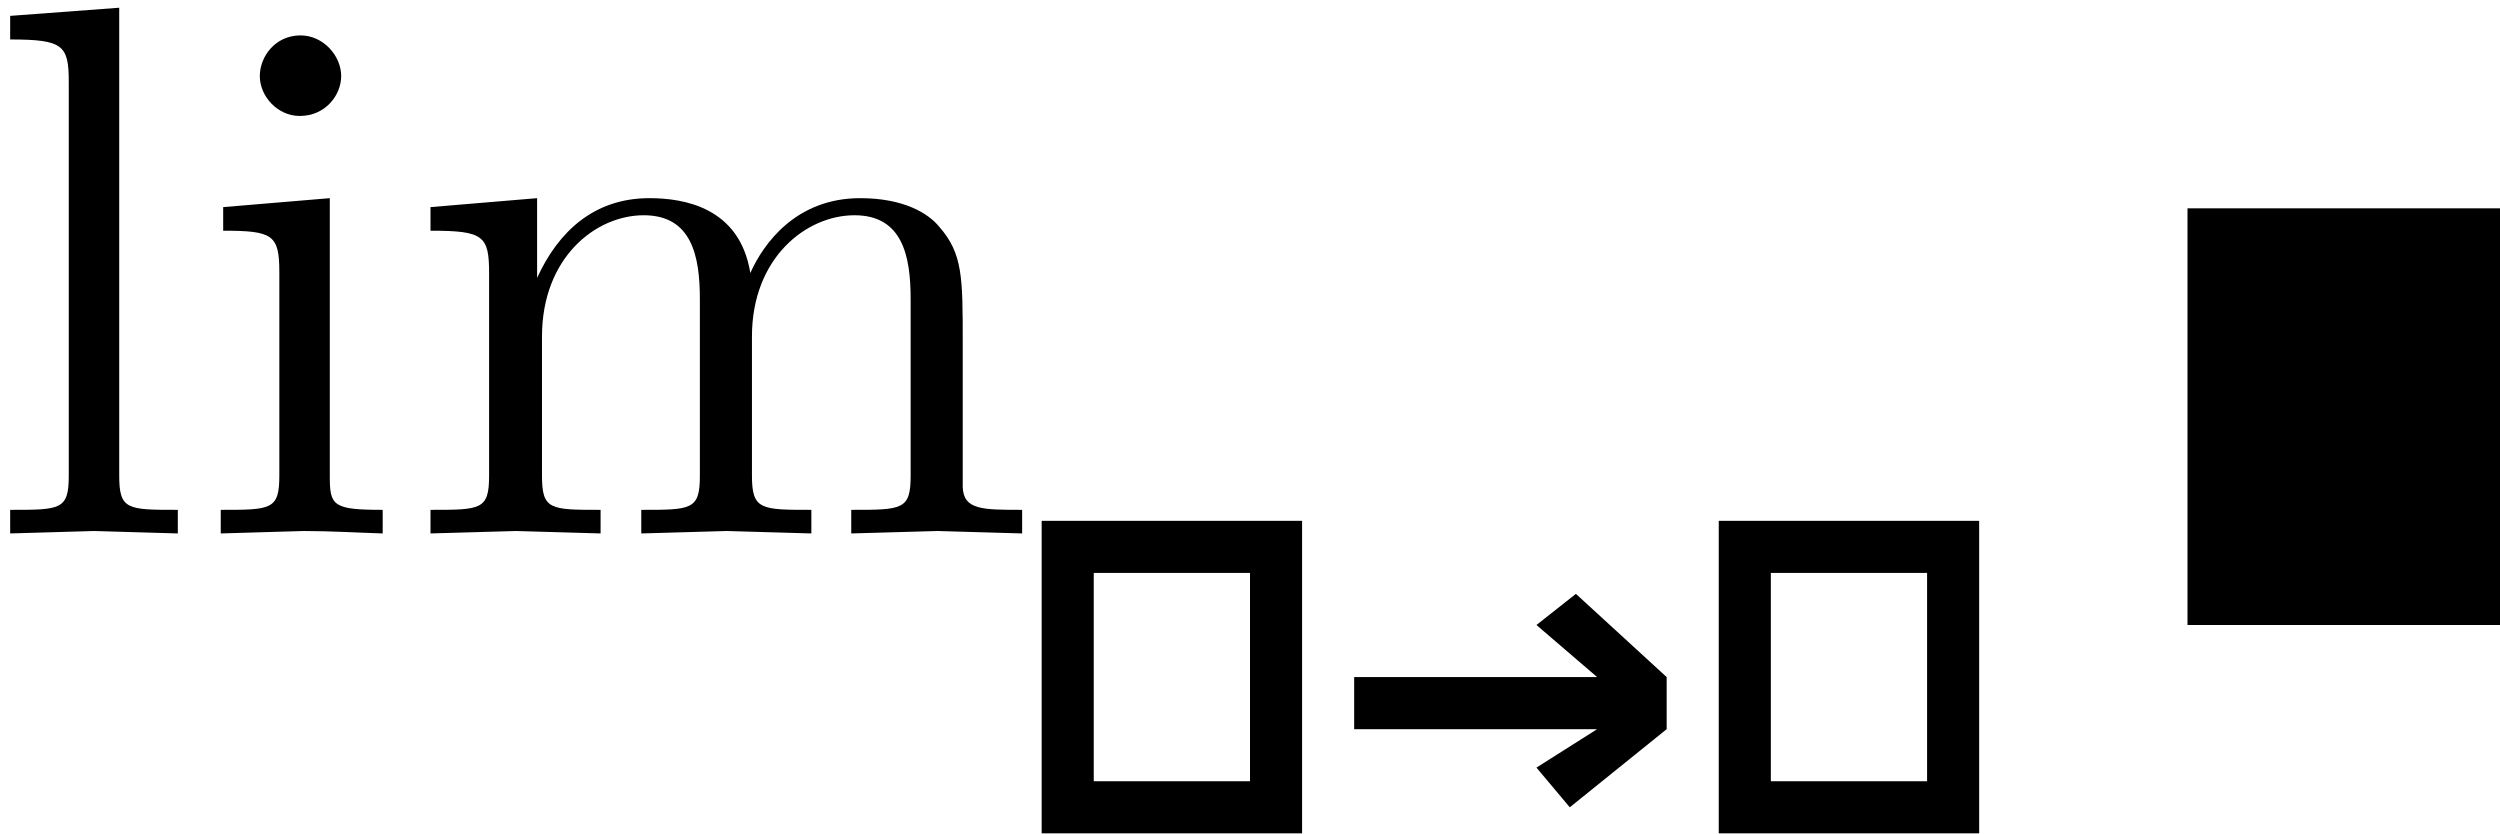
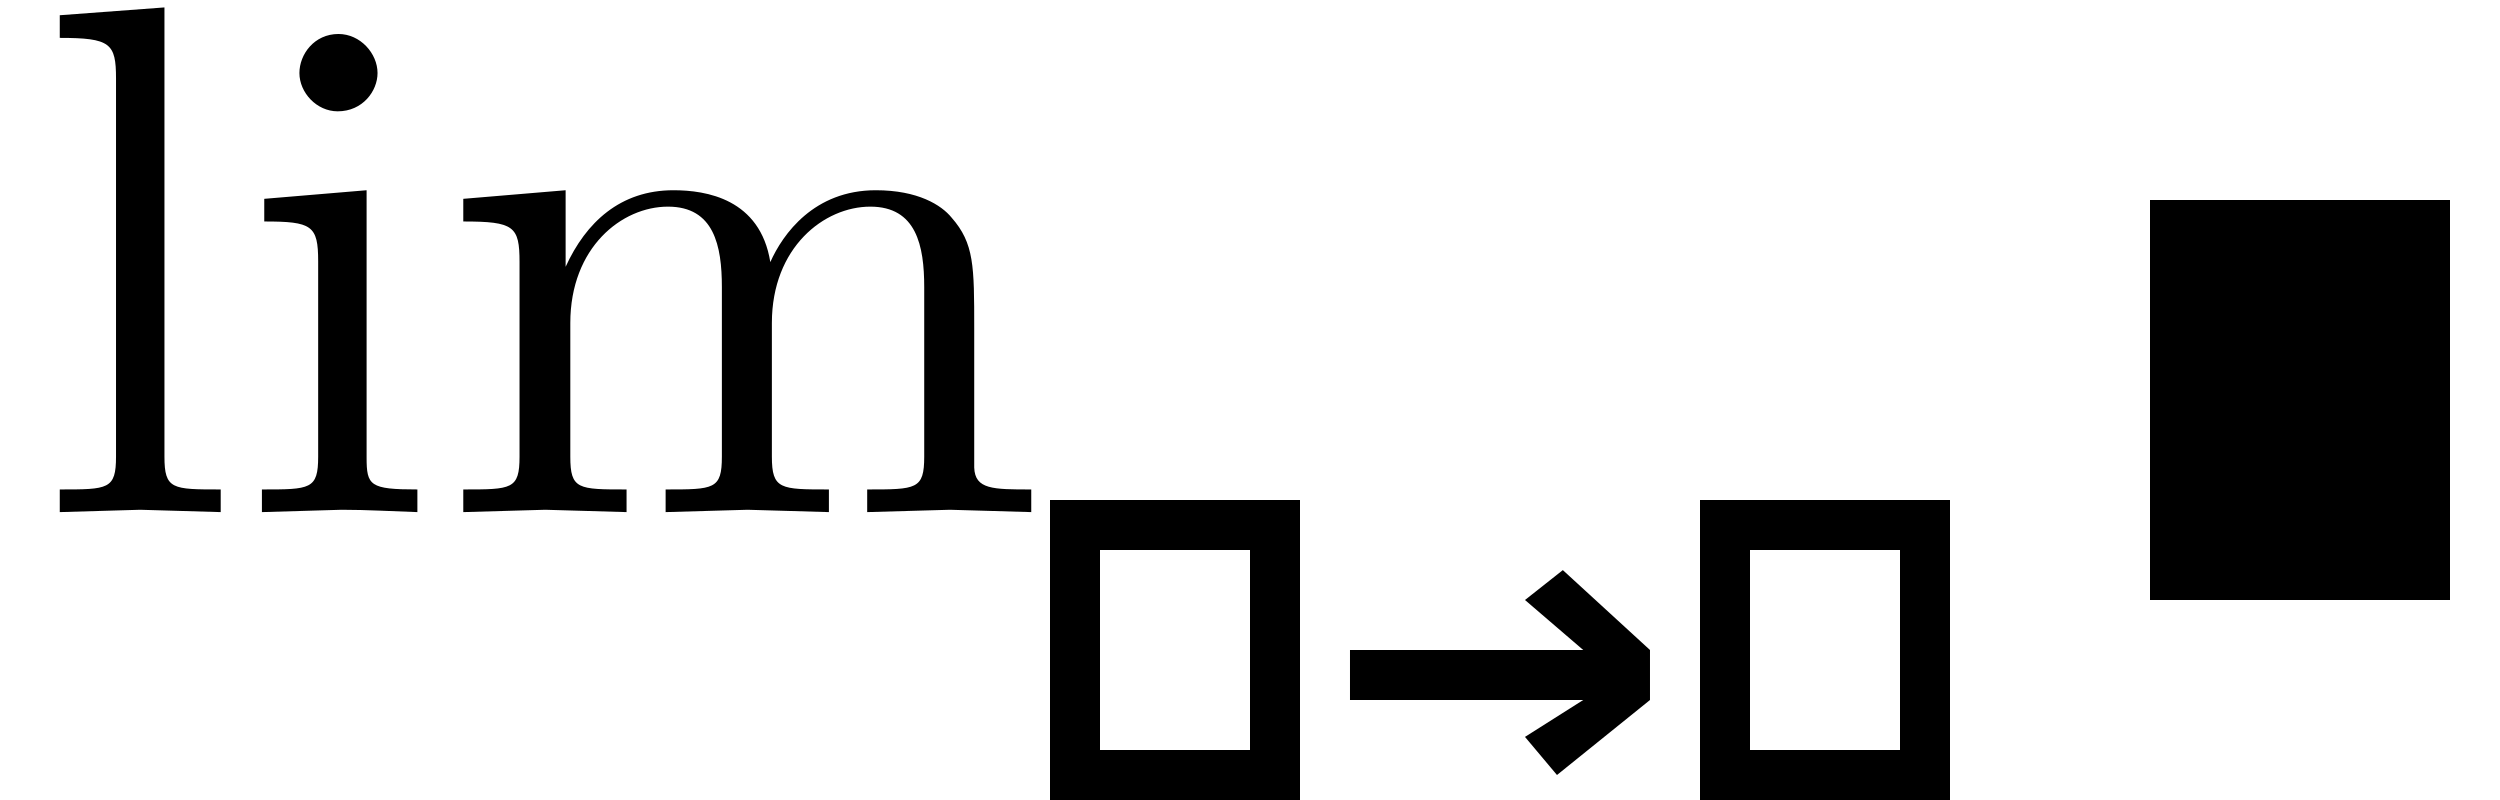
- <svg xmlns="http://www.w3.org/2000/svg" width="48" height="16" viewBox="0 0 48 16" version="1.1" id="svg17">
+ <svg xmlns="http://www.w3.org/2000/svg" width="50" height="16" viewBox="0 0 50 16" version="1.1" id="svg17">
  <defs id="defs10">
    <g id="g8">
      <symbol overflow="visible" id="glyph0-0">
        <path style="stroke:none" d="" id="path2" />
      </symbol>
      <symbol overflow="visible" id="glyph0-1">
        <path style="stroke:none" d="m 4.891,-7.547 c 0,-0.219 0,-0.438 -0.234,-0.438 -0.25,0 -0.25,0.25 -0.25,0.438 v 7.062 h -3.312 c -0.188,0 -0.438,0 -0.438,0.25 C 0.656,0 0.906,0 1.094,0 h 7.125 c 0.203,0 0.422,0 0.422,-0.234 0,-0.25 -0.219,-0.25 -0.422,-0.25 H 4.891 Z m 0,0" id="path5" />
      </symbol>
    </g>
  </defs>
  <g id="surface1">
    <g style="fill:#000000;fill-opacity:1" id="g14">
-       <rect style="fill:#000000;fill-opacity:0;stroke:#000000;stroke-width:1;stroke-linejoin:miter;stroke-dasharray:none;stroke-opacity:1" id="rect383-7" width="4" height="5" x="20.5" y="10.5" />
-       <rect style="fill:#000000;fill-opacity:0;stroke:#000000;stroke-width:1;stroke-linejoin:miter;stroke-dasharray:none;stroke-opacity:1" id="rect383-7-9" width="4" height="5" x="33.5" y="10.5" />
-       <rect style="fill:#000000;fill-opacity:1;stroke:#000000;stroke-width:1;stroke-linejoin:miter;stroke-dasharray:none;stroke-opacity:1" id="rect383-7-9-2" width="5" height="7" x="42.5" y="4.5" />
-       <text xml:space="preserve" style="font-variant:normal;font-weight:normal;font-size:14.546px;font-family:LMRoman10;-inkscape-font-specification:LMRoman10-Regular;writing-mode:lr-tb;fill:#000000;fill-opacity:1;fill-rule:nonzero;stroke:none;stroke-width:1.333" id="text686" x="-23.021" y="10.24">
-         <tspan x="-0.288 3.753 7.794" id="tspan684" style="stroke-width:1.333">lim</tspan>
+       <rect style="fill:#000000;fill-opacity:0;stroke:#000000;stroke-width:1;stroke-linejoin:miter;stroke-dasharray:none;stroke-opacity:1" id="rect383-7" width="4" height="5" x="21.5" y="10.5" />
+       <rect style="fill:#000000;fill-opacity:0;stroke:#000000;stroke-width:1;stroke-linejoin:miter;stroke-dasharray:none;stroke-opacity:1" id="rect383-7-9" width="4" height="5" x="34.5" y="10.5" />
+       <rect style="fill:#000000;fill-opacity:1;stroke:#000000;stroke-width:1;stroke-linejoin:miter;stroke-dasharray:none;stroke-opacity:1" id="rect383-7-9-2" width="5" height="7" x="43.5" y="4.5" />
+       <text xml:space="preserve" style="font-variant:normal;font-weight:normal;font-size:14.546px;font-family:LMRoman10;-inkscape-font-specification:LMRoman10-Regular;writing-mode:lr-tb;fill:#000000;fill-opacity:1;fill-rule:nonzero;stroke:none;stroke-width:1.333" id="text686" x="-22.021" y="10.24">
+         <tspan x="0.712 4.753 8.793" id="tspan684" style="stroke-width:1.333">lim</tspan>
      </text>
-       <g aria-label="−→" id="text698" style="font-style:italic;font-size:9.528px;font-family:LMMathSymbols10;-inkscape-font-specification:LMMathSymbols10-Regular;stroke-width:0.873">
+       <g aria-label="−→" id="text698" style="font-style:italic;font-size:9.528px;font-family:LMMathSymbols10;-inkscape-font-specification:LMMathSymbols10-Regular;stroke-width:0.873" transform="translate(0.9996997)">
        <path d="m 32,13 v 1 L 30.14,15.5 29.5,14.738 30.665,14 26,14 V 13 h 4.665 L 29.5,12 30.257,11.402 Z" id="path1194" />
      </g>
    </g>
  </g>
</svg>
